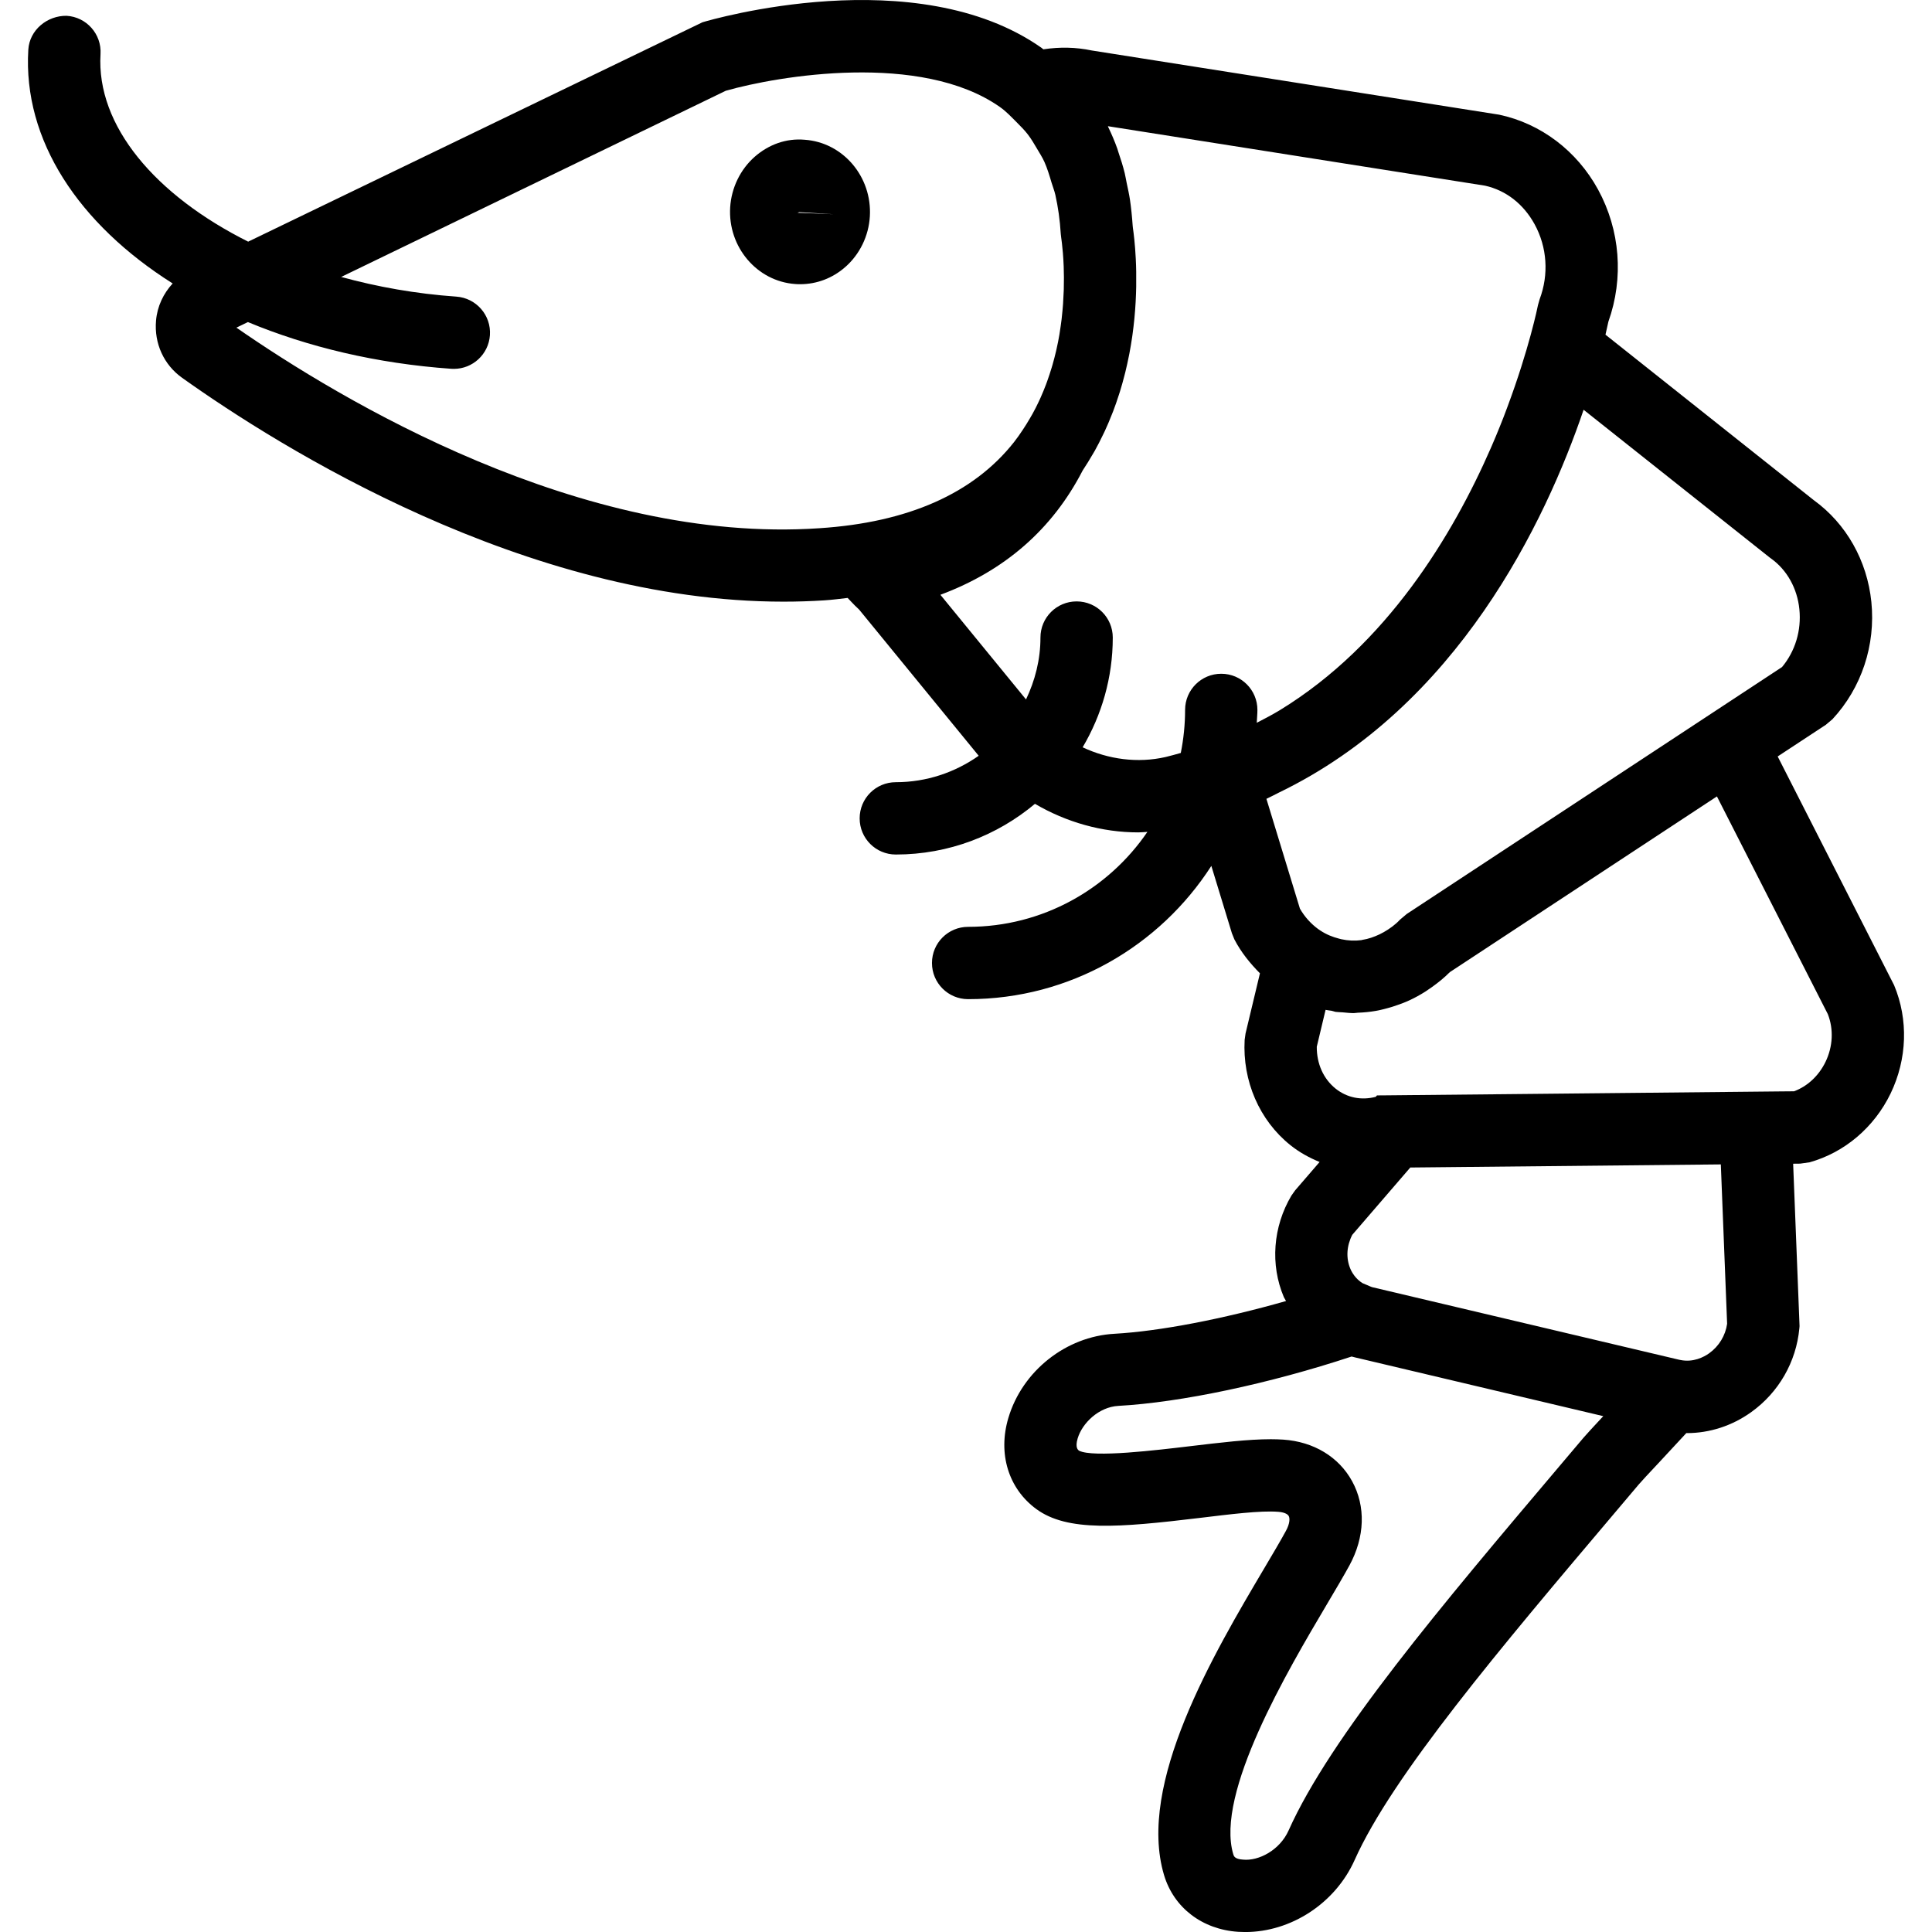
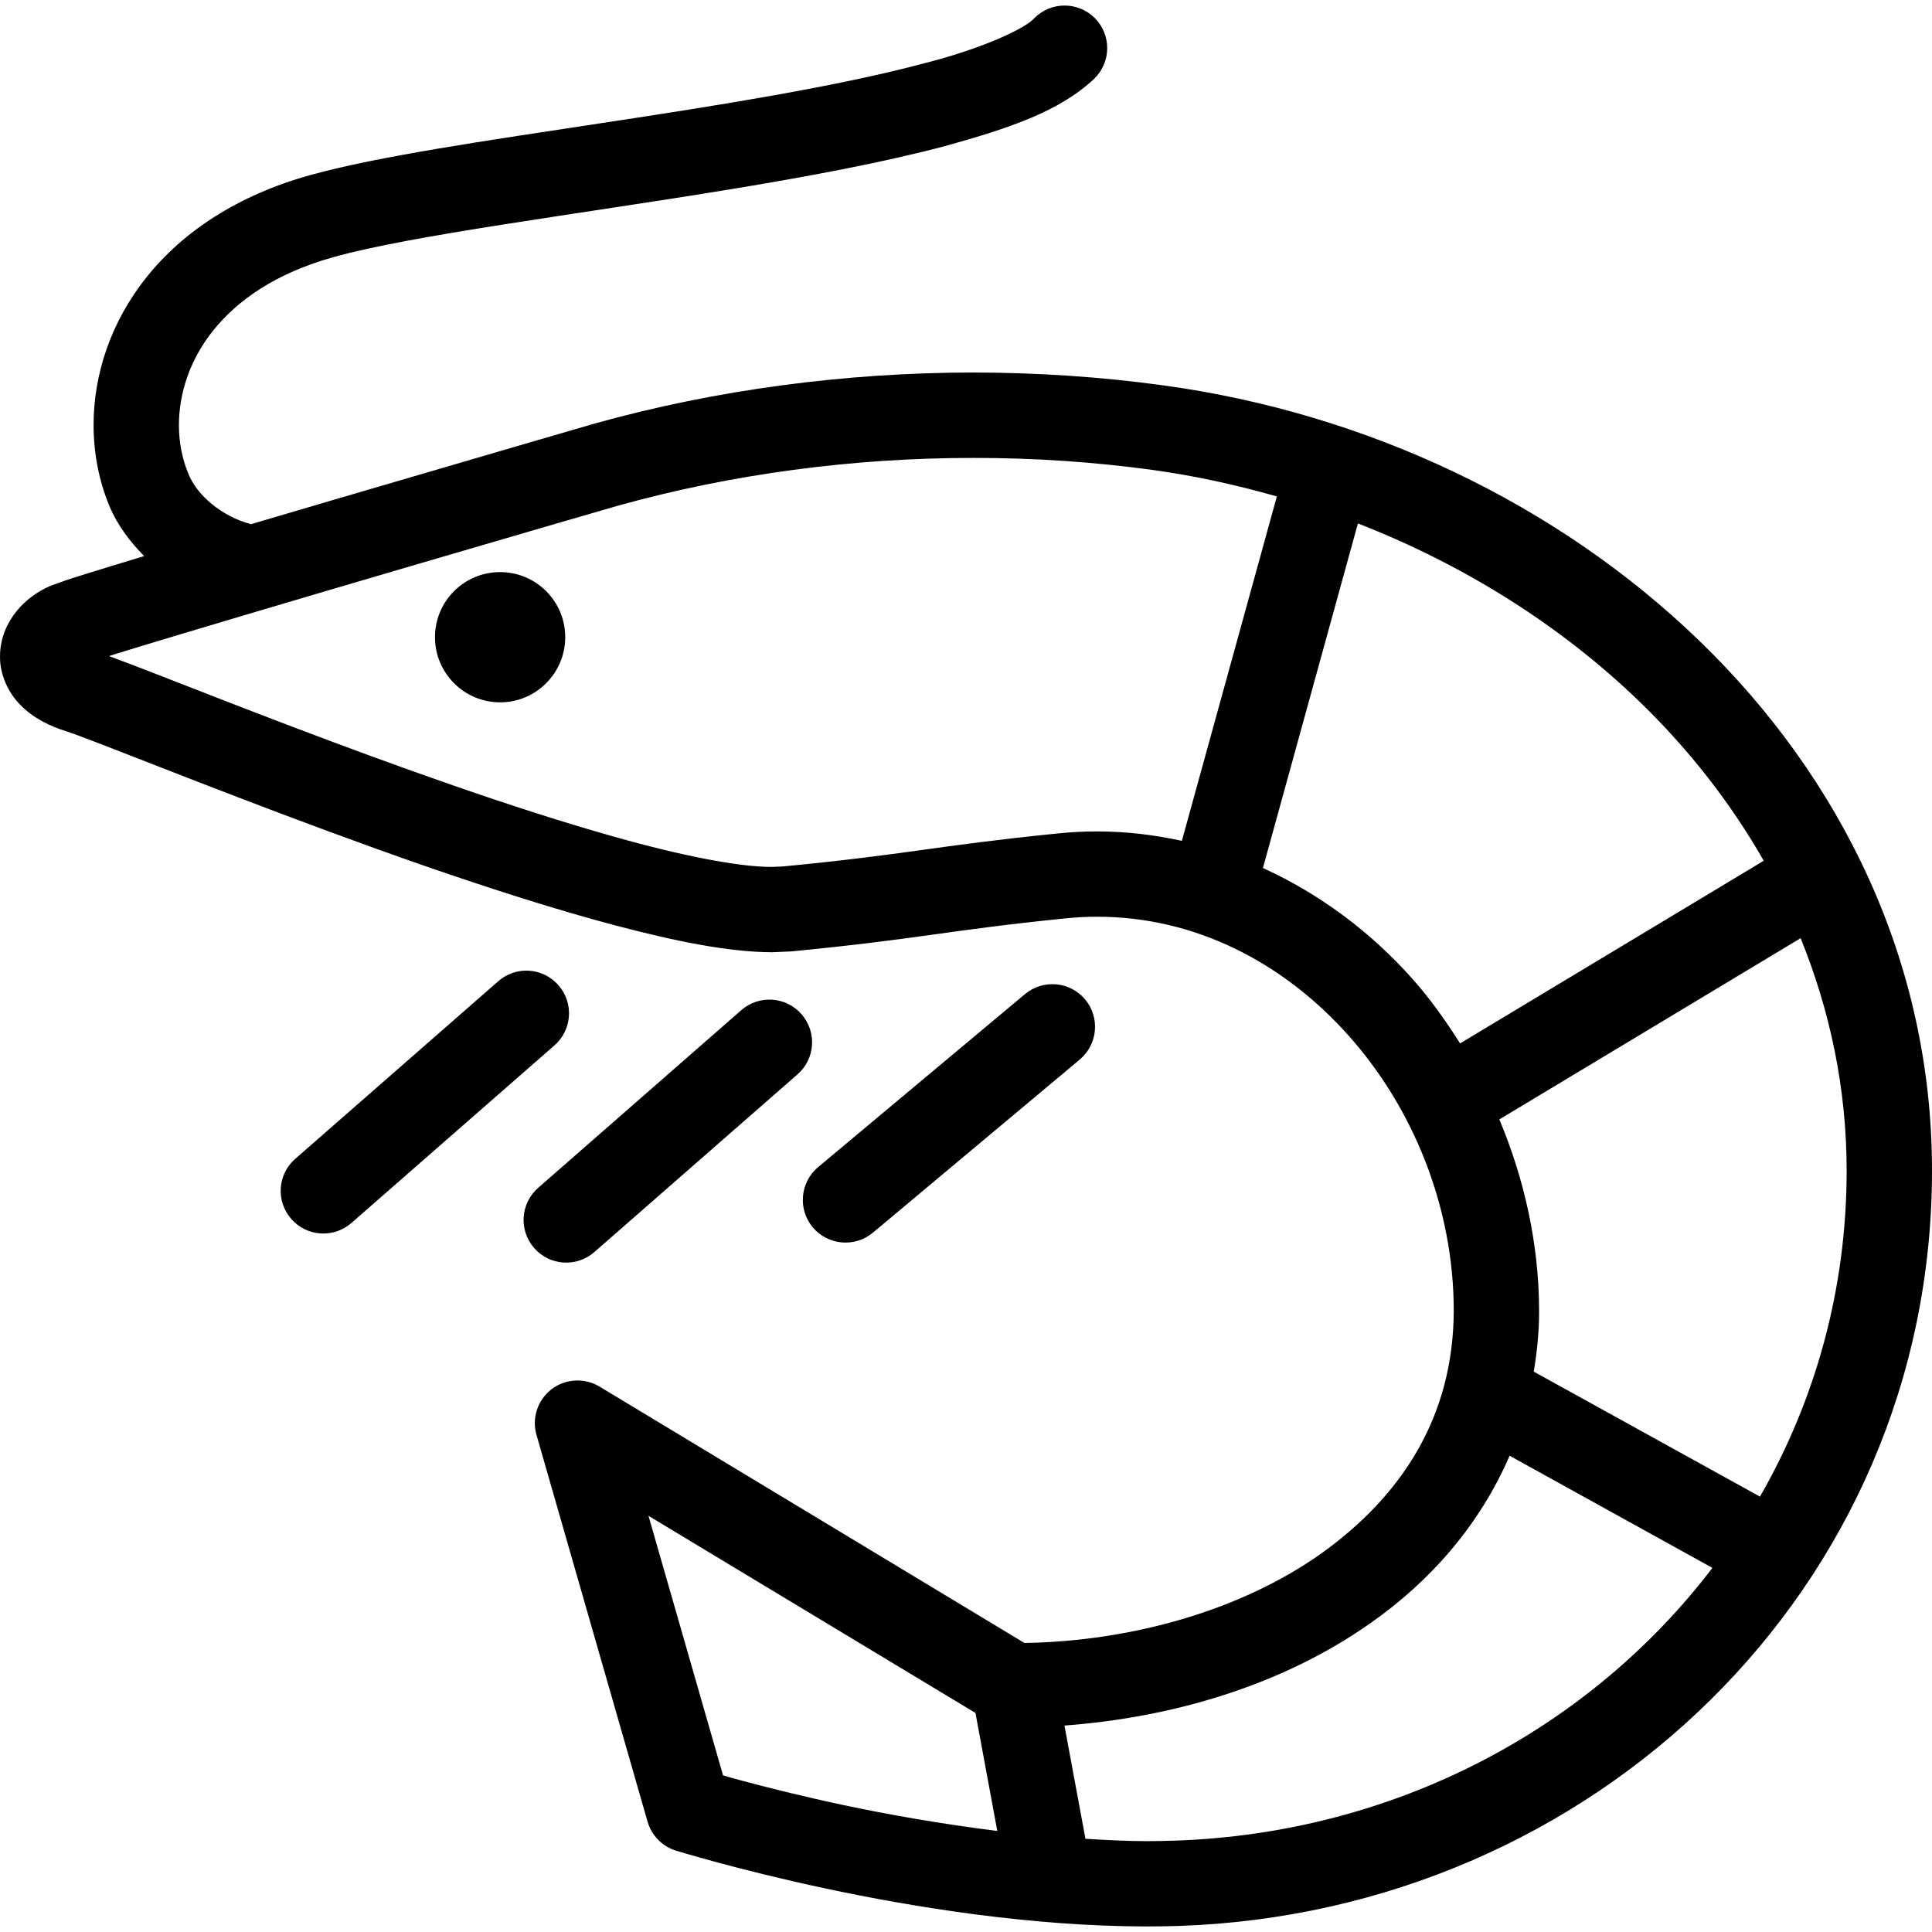
- <svg xmlns="http://www.w3.org/2000/svg" fill="#000000" height="800px" width="800px" version="1.1" id="Capa_1" viewBox="0 0 53.43 53.43" xml:space="preserve">
+ <svg xmlns="http://www.w3.org/2000/svg" height="800px" width="800px" version="1.1" id="_x32_" viewBox="0 0 512 512" xml:space="preserve">
+   <style type="text/css">
+ 	.st0{fill:#000000;}
+ </style>
  <g>
-     <path d="M24.056,5.986c0.066-1.096-0.741-2.047-1.8-2.121c-0.512-0.046-0.996,0.131-1.383,0.469c-0.398,0.35-0.646,0.859-0.68,1.4   c-0.066,1.096,0.741,2.047,1.8,2.121c0.045,0.004,0.09,0.005,0.134,0.005c0.459,0,0.898-0.166,1.25-0.476   C23.777,7.034,24.024,6.525,24.056,5.986z M22.055,5.885l0.048-0.018l0.955,0.058L22.055,5.885z" />
-     <path d="M52.382,27.246l-3.22-6.326l1.331-0.875l0.183-0.154c0.806-0.867,1.198-2.051,1.077-3.245   c-0.116-1.141-0.695-2.164-1.59-2.812l-5.763-4.578c0.037-0.157,0.064-0.282,0.08-0.359c0.43-1.207,0.327-2.534-0.285-3.655   c-0.586-1.071-1.582-1.825-2.733-2.07L30.193,1.396c-0.436-0.092-0.885-0.101-1.338-0.032c-0.019-0.014-0.035-0.03-0.054-0.043   c-3.461-2.429-9.134-0.778-9.374-0.705L6.863,6.683C4.304,5.402,2.659,3.484,2.78,1.495C2.813,0.945,2.394,0.47,1.842,0.437   C1.311,0.429,0.817,0.824,0.783,1.374C0.631,3.882,2.181,6.201,4.775,7.839C4.52,8.117,4.348,8.47,4.315,8.869   c-0.054,0.629,0.216,1.22,0.722,1.58c2.688,1.914,9.496,6.19,16.632,6.19c0.375,0,0.751-0.012,1.127-0.036   c0.222-0.014,0.432-0.043,0.646-0.067l0.078,0.083c0.078,0.083,0.156,0.164,0.241,0.241l3.305,4.041   c-0.65,0.457-1.438,0.731-2.292,0.731c-0.553,0-1,0.447-1,1s0.447,1,1,1c1.464,0,2.805-0.528,3.848-1.402   c0.87,0.51,1.858,0.79,2.857,0.79c0.084,0,0.169-0.01,0.253-0.014c-1.081,1.584-2.9,2.626-4.958,2.626c-0.553,0-1,0.447-1,1   s0.447,1,1,1c2.822,0,5.302-1.472,6.726-3.685l0.569,1.863l0.068,0.169c0.187,0.36,0.435,0.663,0.707,0.938l-0.398,1.664   l-0.025,0.177c-0.063,1.137,0.408,2.224,1.262,2.909c0.25,0.201,0.525,0.351,0.811,0.468l-0.677,0.785l-0.103,0.145   c-0.511,0.862-0.589,1.912-0.209,2.807c0.017,0.039,0.043,0.07,0.061,0.108c-1.734,0.495-3.486,0.835-4.745,0.906   c-1.342,0.073-2.549,1.03-2.934,2.326c-0.295,0.989,0.001,1.955,0.772,2.521c0.861,0.631,2.277,0.515,4.507,0.247   c0.835-0.1,1.696-0.211,2.188-0.17c0.143,0.01,0.252,0.054,0.286,0.116s0.034,0.207-0.077,0.41   c-0.151,0.278-0.356,0.623-0.589,1.017c-1.408,2.379-3.537,5.975-2.782,8.503c0.27,0.902,1.055,1.504,2.051,1.569   c0.065,0.004,0.13,0.006,0.195,0.006c1.267,0,2.49-0.796,3.024-1.99c1.042-2.332,4.035-5.869,7.203-9.613l0.655-0.775   c0.072-0.085,0.275-0.302,0.545-0.59c0.224-0.24,0.494-0.531,0.772-0.832c0.005,0,0.01,0.002,0.014,0.002   c0.626,0,1.251-0.2,1.782-0.582c0.758-0.544,1.241-1.386,1.328-2.31l0.006-0.066l-0.177-4.492l0.193-0.002l0.261-0.037   c0.971-0.272,1.787-0.966,2.241-1.903C52.744,29.288,52.78,28.198,52.382,27.246z M48.937,15.415l0.042,0.031   c0.438,0.313,0.725,0.824,0.783,1.402c0.06,0.585-0.114,1.161-0.479,1.599l-10.38,6.83l-0.183,0.154   c-0.135,0.145-0.289,0.254-0.449,0.346c-0.038,0.022-0.077,0.042-0.116,0.061c-0.154,0.073-0.313,0.129-0.477,0.154   c-0.01,0.001-0.02,0.006-0.031,0.008c-0.183,0.024-0.369,0.014-0.55-0.025c-0.021-0.004-0.042-0.011-0.063-0.016   c-0.18-0.046-0.357-0.116-0.521-0.226l-0.058-0.039c-0.199-0.146-0.373-0.335-0.505-0.565l-0.927-3.037   c0.116-0.052,0.223-0.113,0.336-0.168c4.95-2.386,7.383-7.495,8.436-10.592L48.937,15.415z M6.538,9.061l0.318-0.154   c1.654,0.688,3.56,1.147,5.626,1.292c0.023,0.001,0.047,0.002,0.07,0.002c0.521,0,0.96-0.403,0.997-0.931   c0.038-0.551-0.378-1.028-0.929-1.067c-1.115-0.078-2.184-0.269-3.185-0.544L20.072,2.51c1.443-0.412,5.398-1.082,7.578,0.447   c0.177,0.124,0.319,0.278,0.468,0.426c0.108,0.108,0.215,0.216,0.308,0.336c0.093,0.121,0.172,0.256,0.251,0.39   c0.071,0.121,0.147,0.238,0.207,0.37c0.079,0.177,0.139,0.375,0.197,0.572c0.034,0.115,0.079,0.22,0.106,0.342   c0.074,0.334,0.126,0.69,0.149,1.078l0.013,0.112c0,0.002,0.003,0.017,0.006,0.042c0.002,0.012,0.004,0.032,0.006,0.049   c0.002,0.017,0.004,0.032,0.007,0.054c0.016,0.135,0.038,0.357,0.049,0.644l0,0.001c0.003,0.094,0.006,0.195,0.006,0.302   c0,0.003,0,0.006,0,0.006c0,0.106-0.001,0.215-0.004,0.328c0,0.009,0,0.017-0.001,0.026c-0.004,0.111-0.01,0.227-0.018,0.347   c-0.001,0.012-0.001,0.023-0.002,0.035c-0.009,0.118-0.02,0.239-0.034,0.363c-0.002,0.016-0.003,0.031-0.005,0.047   c-0.015,0.122-0.033,0.247-0.053,0.374c-0.003,0.019-0.006,0.038-0.009,0.058c-0.021,0.125-0.046,0.251-0.075,0.379   c-0.005,0.024-0.01,0.048-0.016,0.072c-0.029,0.125-0.062,0.25-0.098,0.377c-0.008,0.028-0.016,0.056-0.025,0.084   c-0.037,0.123-0.078,0.247-0.122,0.37c-0.012,0.033-0.024,0.065-0.036,0.098c-0.045,0.119-0.094,0.238-0.147,0.357   c-0.017,0.038-0.035,0.075-0.052,0.113c-0.053,0.113-0.11,0.226-0.172,0.337c-0.024,0.043-0.049,0.085-0.074,0.128   c-0.061,0.105-0.126,0.21-0.195,0.313c-0.076,0.114-0.153,0.227-0.24,0.337c-1.122,1.423-2.933,2.225-5.382,2.384   C16.066,15.059,9.409,11.053,6.538,9.061z M29.941,20.667c0.526-0.892,0.833-1.927,0.833-3.035c0-0.553-0.447-1-1-1s-1,0.447-1,1   c0,0.615-0.151,1.19-0.399,1.711l-2.368-2.894c1.775-0.661,3.094-1.81,3.93-3.429c0.004-0.006,0.007-0.012,0.011-0.019   c0.096-0.143,0.183-0.288,0.268-0.433c0.02-0.034,0.042-0.068,0.061-0.103c0.082-0.147,0.157-0.295,0.228-0.444   c0.016-0.034,0.034-0.067,0.049-0.101c0.07-0.15,0.133-0.3,0.192-0.451c0.013-0.032,0.026-0.065,0.039-0.097   c0.058-0.152,0.11-0.302,0.158-0.453c0.01-0.031,0.02-0.062,0.03-0.093c0.047-0.152,0.089-0.302,0.127-0.453   c0.007-0.028,0.015-0.057,0.022-0.085c0.037-0.152,0.07-0.301,0.099-0.449c0.005-0.025,0.01-0.05,0.015-0.075   c0.028-0.15,0.053-0.297,0.074-0.442c0.003-0.022,0.006-0.043,0.009-0.064c0.02-0.146,0.037-0.29,0.051-0.43   c0.002-0.018,0.003-0.036,0.005-0.054c0.013-0.142,0.024-0.28,0.031-0.414c0.001-0.014,0.001-0.027,0.002-0.041   c0.007-0.135,0.012-0.265,0.014-0.391c0-0.012,0-0.024,0-0.036c0.002-0.126,0.002-0.247,0-0.362l0-0.014   c-0.002-0.119-0.005-0.231-0.011-0.336l0-0.01c-0.021-0.428-0.061-0.737-0.08-0.865c-0.001-0.024-0.006-0.045-0.007-0.069   c-0.017-0.245-0.041-0.485-0.075-0.716c-0.024-0.159-0.059-0.31-0.091-0.463c-0.019-0.088-0.032-0.18-0.053-0.266   c-0.049-0.199-0.109-0.389-0.173-0.576c-0.011-0.033-0.019-0.068-0.031-0.1c-0.073-0.206-0.158-0.403-0.25-0.595   c-0.005-0.01-0.008-0.02-0.012-0.03l10.431,1.645c0.579,0.13,1.064,0.508,1.37,1.067c0.347,0.634,0.397,1.389,0.14,2.071   l-0.047,0.165c-0.006,0.035-0.244,1.21-0.851,2.832c-0.033,0.089-0.066,0.177-0.102,0.27c-0.032,0.083-0.066,0.167-0.1,0.252   c-0.069,0.171-0.141,0.346-0.219,0.525c-0.01,0.022-0.019,0.044-0.029,0.067c-1.048,2.401-2.87,5.439-5.83,7.251   c-0.011,0.007-0.023,0.014-0.035,0.021c-0.196,0.119-0.405,0.225-0.611,0.333c0.005-0.119,0.018-0.236,0.018-0.356   c0-0.553-0.447-1-1-1s-1,0.447-1,1c0,0.407-0.042,0.805-0.119,1.19c-0.14,0.038-0.278,0.08-0.422,0.113   C31.463,21.111,30.656,21.002,29.941,20.667z M43.793,39.76l-0.655,0.774c-3.262,3.855-6.344,7.498-7.502,10.089   c-0.241,0.539-0.822,0.851-1.264,0.805c-0.226-0.015-0.25-0.097-0.265-0.146c-0.504-1.69,1.507-5.087,2.587-6.912   c0.247-0.416,0.463-0.782,0.624-1.076c0.429-0.786,0.456-1.636,0.075-2.331c-0.37-0.674-1.064-1.093-1.904-1.15   c-0.109-0.007-0.224-0.011-0.344-0.011c-0.629,0-1.404,0.094-2.218,0.191c-0.942,0.112-2.696,0.325-3.086,0.126   c-0.028-0.021-0.114-0.084-0.038-0.339c0.124-0.419,0.58-0.87,1.126-0.9c1.736-0.096,4.179-0.614,6.45-1.365   c0.03,0.009,0.062,0.018,0.094,0.024l6.866,1.625C44.07,39.454,43.868,39.671,43.793,39.76z M47.764,36.61   c-0.046,0.325-0.225,0.62-0.496,0.815c-0.144,0.103-0.441,0.261-0.801,0.185l-0.03-0.006l-8.493-2.008   c-0.033-0.011-0.063-0.025-0.151-0.063l-0.114-0.048c-0.187-0.118-0.287-0.286-0.334-0.395c-0.125-0.296-0.105-0.634,0.052-0.94   l1.605-1.862l8.588-0.086L47.764,36.61z M50.485,29.367c-0.187,0.385-0.5,0.676-0.871,0.813l-0.351,0.003l0,0l-6.558,0.066   l-4.371,0.043l-0.003,0l-0.251,0.002l-0.033,0.039c-0.399,0.104-0.794,0.026-1.111-0.227c-0.337-0.271-0.524-0.69-0.52-1.159   l0.243-1.019c0.055,0.012,0.11,0.016,0.165,0.025c0.041,0.007,0.077,0.025,0.118,0.031c0.054,0.007,0.107,0.006,0.161,0.011   c0.011,0.001,0.021,0.001,0.032,0.002c0.102,0.009,0.204,0.021,0.304,0.021c0.038,0,0.075-0.01,0.113-0.011   c0.165-0.006,0.33-0.022,0.493-0.05c0.109-0.018,0.214-0.046,0.32-0.074c0.097-0.025,0.192-0.056,0.287-0.09   c0.111-0.039,0.221-0.079,0.328-0.13c0.151-0.07,0.298-0.151,0.441-0.242c0.06-0.039,0.118-0.079,0.177-0.121   c0.174-0.124,0.342-0.259,0.497-0.415l7.387-4.86l3.067,6.021C50.713,28.464,50.69,28.944,50.485,29.367z" />
+     <path class="st0" d="M450.334,169.808c-37.45-36.212-88.036-60.312-142.052-67.679c-16.517-2.28-33.366-3.381-50.303-3.411   c-33.878,0.03-68.038,4.512-100.348,13.516l-0.108,0.03c0,0-33.81,9.822-68.594,20.045c-7.572,2.232-15.149,4.463-22.476,6.626   c-0.044,0-0.088-0.039-0.137-0.068v-0.02c-7.416-1.968-14.174-7.552-16.45-13.429c-1.569-3.8-2.451-8.166-2.451-12.785   c0.02-8.216,2.739-17.112,9.078-25.045c6.358-7.922,16.405-15.124,31.885-19.45c20.65-5.789,64.375-11.285,105.226-17.98   c20.518-3.372,40.456-7.084,57.154-11.528c16.78-4.697,30.03-9.073,39.306-17.843c4.44-4.396,4.484-11.548,0.088-15.982   c-4.415-4.414-11.572-4.463-15.986-0.049c-2.344,2.768-13.912,8.147-29.24,12.016c-23.1,6.188-55.161,11.265-85.506,15.855   c-30.453,4.638-58.982,8.742-77.092,13.74c-19.388,5.36-33.961,15.125-43.502,27.11C29.26,85.426,24.802,99.38,24.802,112.634   c0,7.464,1.413,14.734,4.151,21.381c2.188,5.213,5.496,9.54,9.254,13.36c-6.027,1.813-11.373,3.44-15.416,4.707   c-2.251,0.702-4.127,1.296-5.628,1.803l-3.757,1.354c-3.532,1.52-6.621,3.771-9.097,6.821c-2.431,3.041-4.307,7.114-4.307,11.899   c-0.064,4.746,2.164,9.676,5.5,12.96c3.358,3.362,7.509,5.476,12.279,6.958c0.994,0.292,4.57,1.618,9.316,3.45   c16.849,6.509,50.903,20.133,85.594,32.197c17.361,6.003,34.873,11.636,50.703,15.806c15.879,4.181,29.79,6.977,41.23,7.026   l5.058-0.224h0.044c34.292-3.333,40.943-5.545,72.697-8.761c2.851-0.292,5.652-0.428,8.415-0.428   c25.833,0,49.221,12.084,66.509,31.456c17.268,19.315,27.938,45.753,27.91,73.029c-0.107,27.841-13.575,48.909-35.257,64.366   c-20.98,14.821-49.733,23.144-78.51,23.612l-112.622-67.952c-3.977-2.388-9.034-2.096-12.698,0.702   c-3.688,2.836-5.277,7.65-3.996,12.103l29.434,102.487c1.063,3.664,3.864,6.558,7.509,7.689   c0.551,0.108,63.951,20.006,124.569,20.094c2.85,0,5.701-0.049,8.502-0.127C422.093,506.816,512,420.934,512,310.232   C512.019,254.715,487.774,205.981,450.334,169.808z M223.594,478.38c-11.26-2.407-20.781-4.814-27.427-6.607   c-1.964-0.526-3.114-0.857-4.551-1.276l-19.762-68.79l86.656,52.243l5.784,31.272C249.607,483.39,235.585,480.914,223.594,478.38z    M290.839,220.334c-3.533,0-7.114,0.176-10.71,0.556c-32.859,3.333-39.31,5.515-72.565,8.721h0.044l-2.983,0.127   c-8.658,0.069-24.337-3.02-42.001-8.039c-26.632-7.484-58.479-18.984-84.844-28.992c-13.185-5.009-25.02-9.648-34.253-13.244   c-6.514-2.543-11.016-4.268-14.661-5.593c0.77-0.244,1.325-0.419,2.162-0.683c16.187-5.008,49.466-14.841,78.593-23.387   c29.152-8.547,54.148-15.806,54.216-15.806c30.141-8.4,62.319-12.659,94.141-12.639c15.918-0.02,31.778,1.043,47.259,3.157   c11.24,1.53,22.3,3.957,33.146,7.046l-25.176,91.27C305.962,221.26,298.522,220.334,290.839,220.334z M374.246,259.334   c-11.022-12.366-24.47-22.432-39.555-29.303l25.172-91.319c28.221,11.002,53.928,27.168,74.753,47.35   c12.99,12.59,24.031,26.702,32.792,42.049l-80.473,48.403C383.114,270.463,378.972,264.635,374.246,259.334z M311.464,487.784   c-2.564,0.088-5.17,0.137-7.777,0.137c-5.296,0-10.666-0.312-16.031-0.624l-5.564-30.006c29.346-2.192,58.036-10.934,80.907-27.012   c16.08-11.197,29.235-26.301,37.06-44.496l53.743,29.722C421.41,458.034,369.919,485.777,311.464,487.784z M406.462,363.497   c0.857-5.213,1.432-10.534,1.413-16.069c-0.029-17.785-3.908-34.946-10.535-50.771l79.85-48.033   c7.728,19.1,12.191,39.682,12.191,61.607c0,31.652-8.391,60.993-22.969,86.39L406.462,363.497z" />
+     <path class="st0" d="M147.988,261.088c-4.108-4.697-11.236-5.184-15.943-1.052l-53.792,47.058   c-4.707,4.102-5.19,11.236-1.063,15.942c4.107,4.707,11.241,5.165,15.943,1.063l53.797-47.058   C151.632,272.928,152.119,265.795,147.988,261.088z" />
+     <path class="st0" d="M157.509,331.807l53.836-47.087c4.707-4.102,5.189-11.236,1.062-15.943c-4.108-4.706-11.24-5.184-15.947-1.082   l-53.836,47.088c-4.707,4.122-5.19,11.255-1.063,15.962C145.668,335.442,152.802,335.929,157.509,331.807z" />
+     <path class="st0" d="M231.326,326.672l54.811-45.87c4.795-4.024,5.432-11.148,1.437-15.942c-4.02-4.795-11.152-5.409-15.942-1.413   l-54.835,45.86c-4.771,4.024-5.408,11.138-1.413,15.952C219.403,330.024,226.536,330.667,231.326,326.672z" />
+     <path class="st0" d="M132.522,151.613c-9.516,0-17.248,7.709-17.248,17.248c0,9.512,7.732,17.268,17.248,17.268   c9.541,0,17.268-7.756,17.268-17.268C149.79,159.322,142.063,151.613,132.522,151.613z" />
  </g>
</svg>
